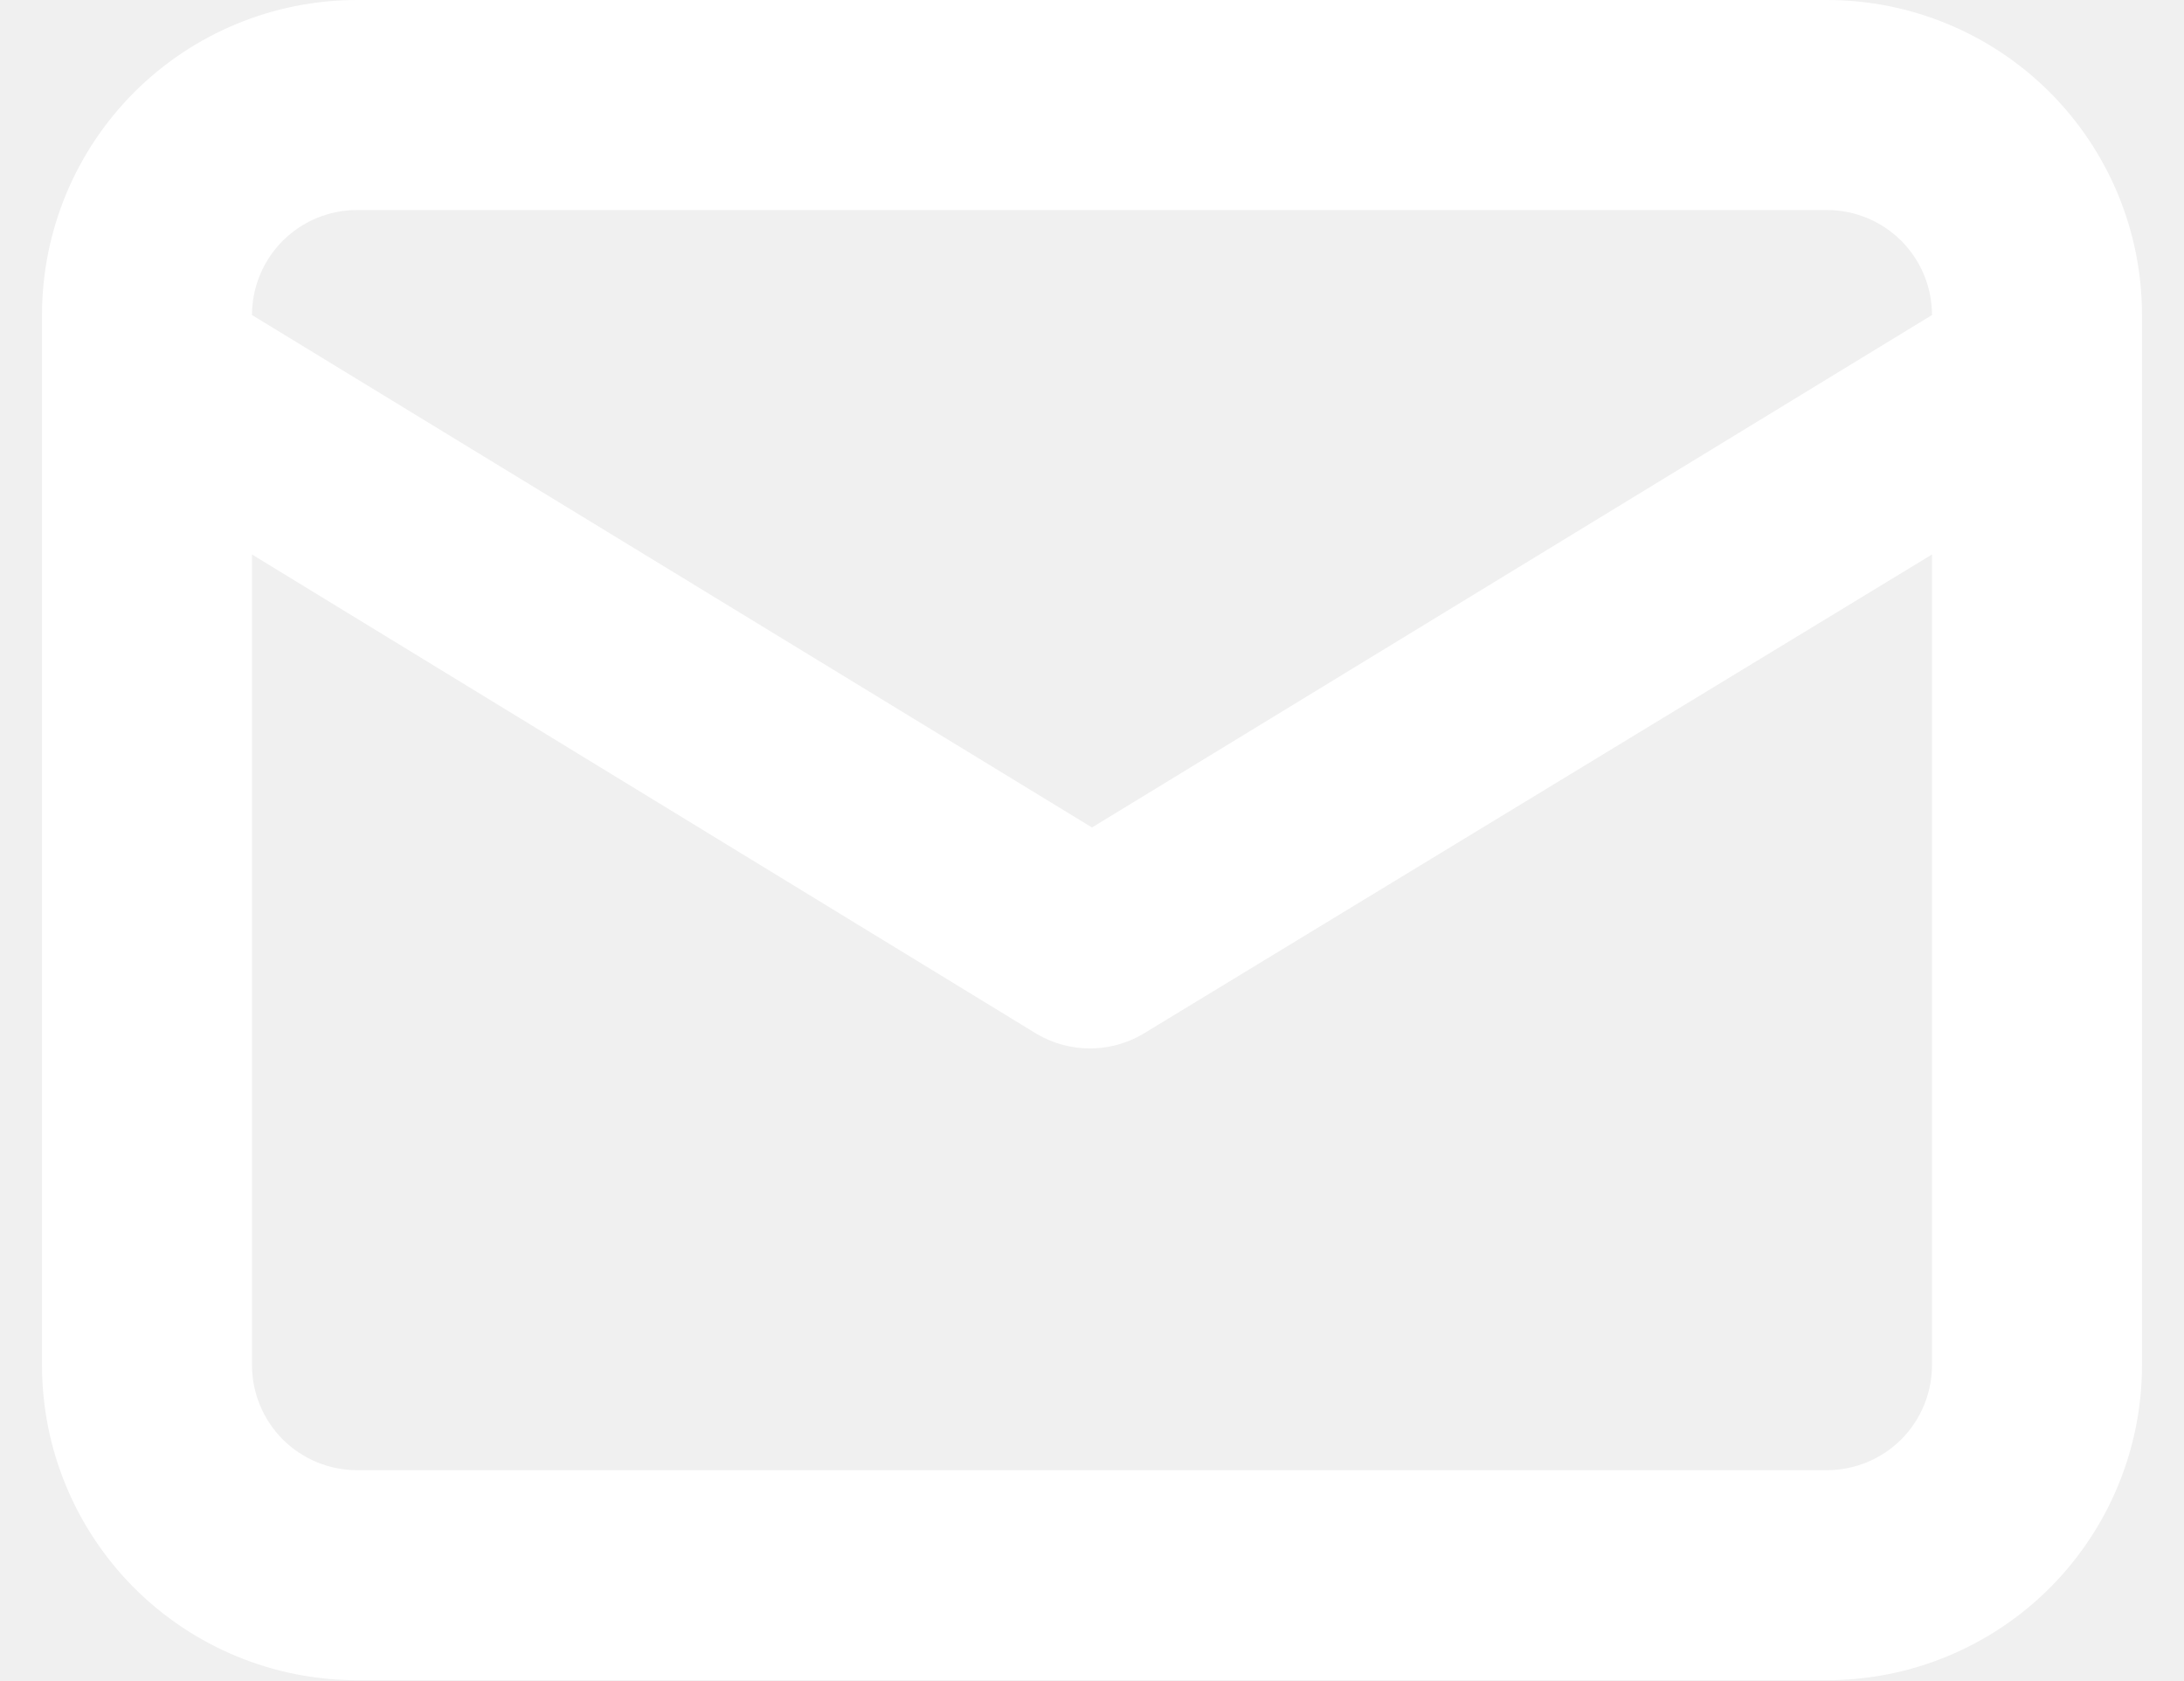
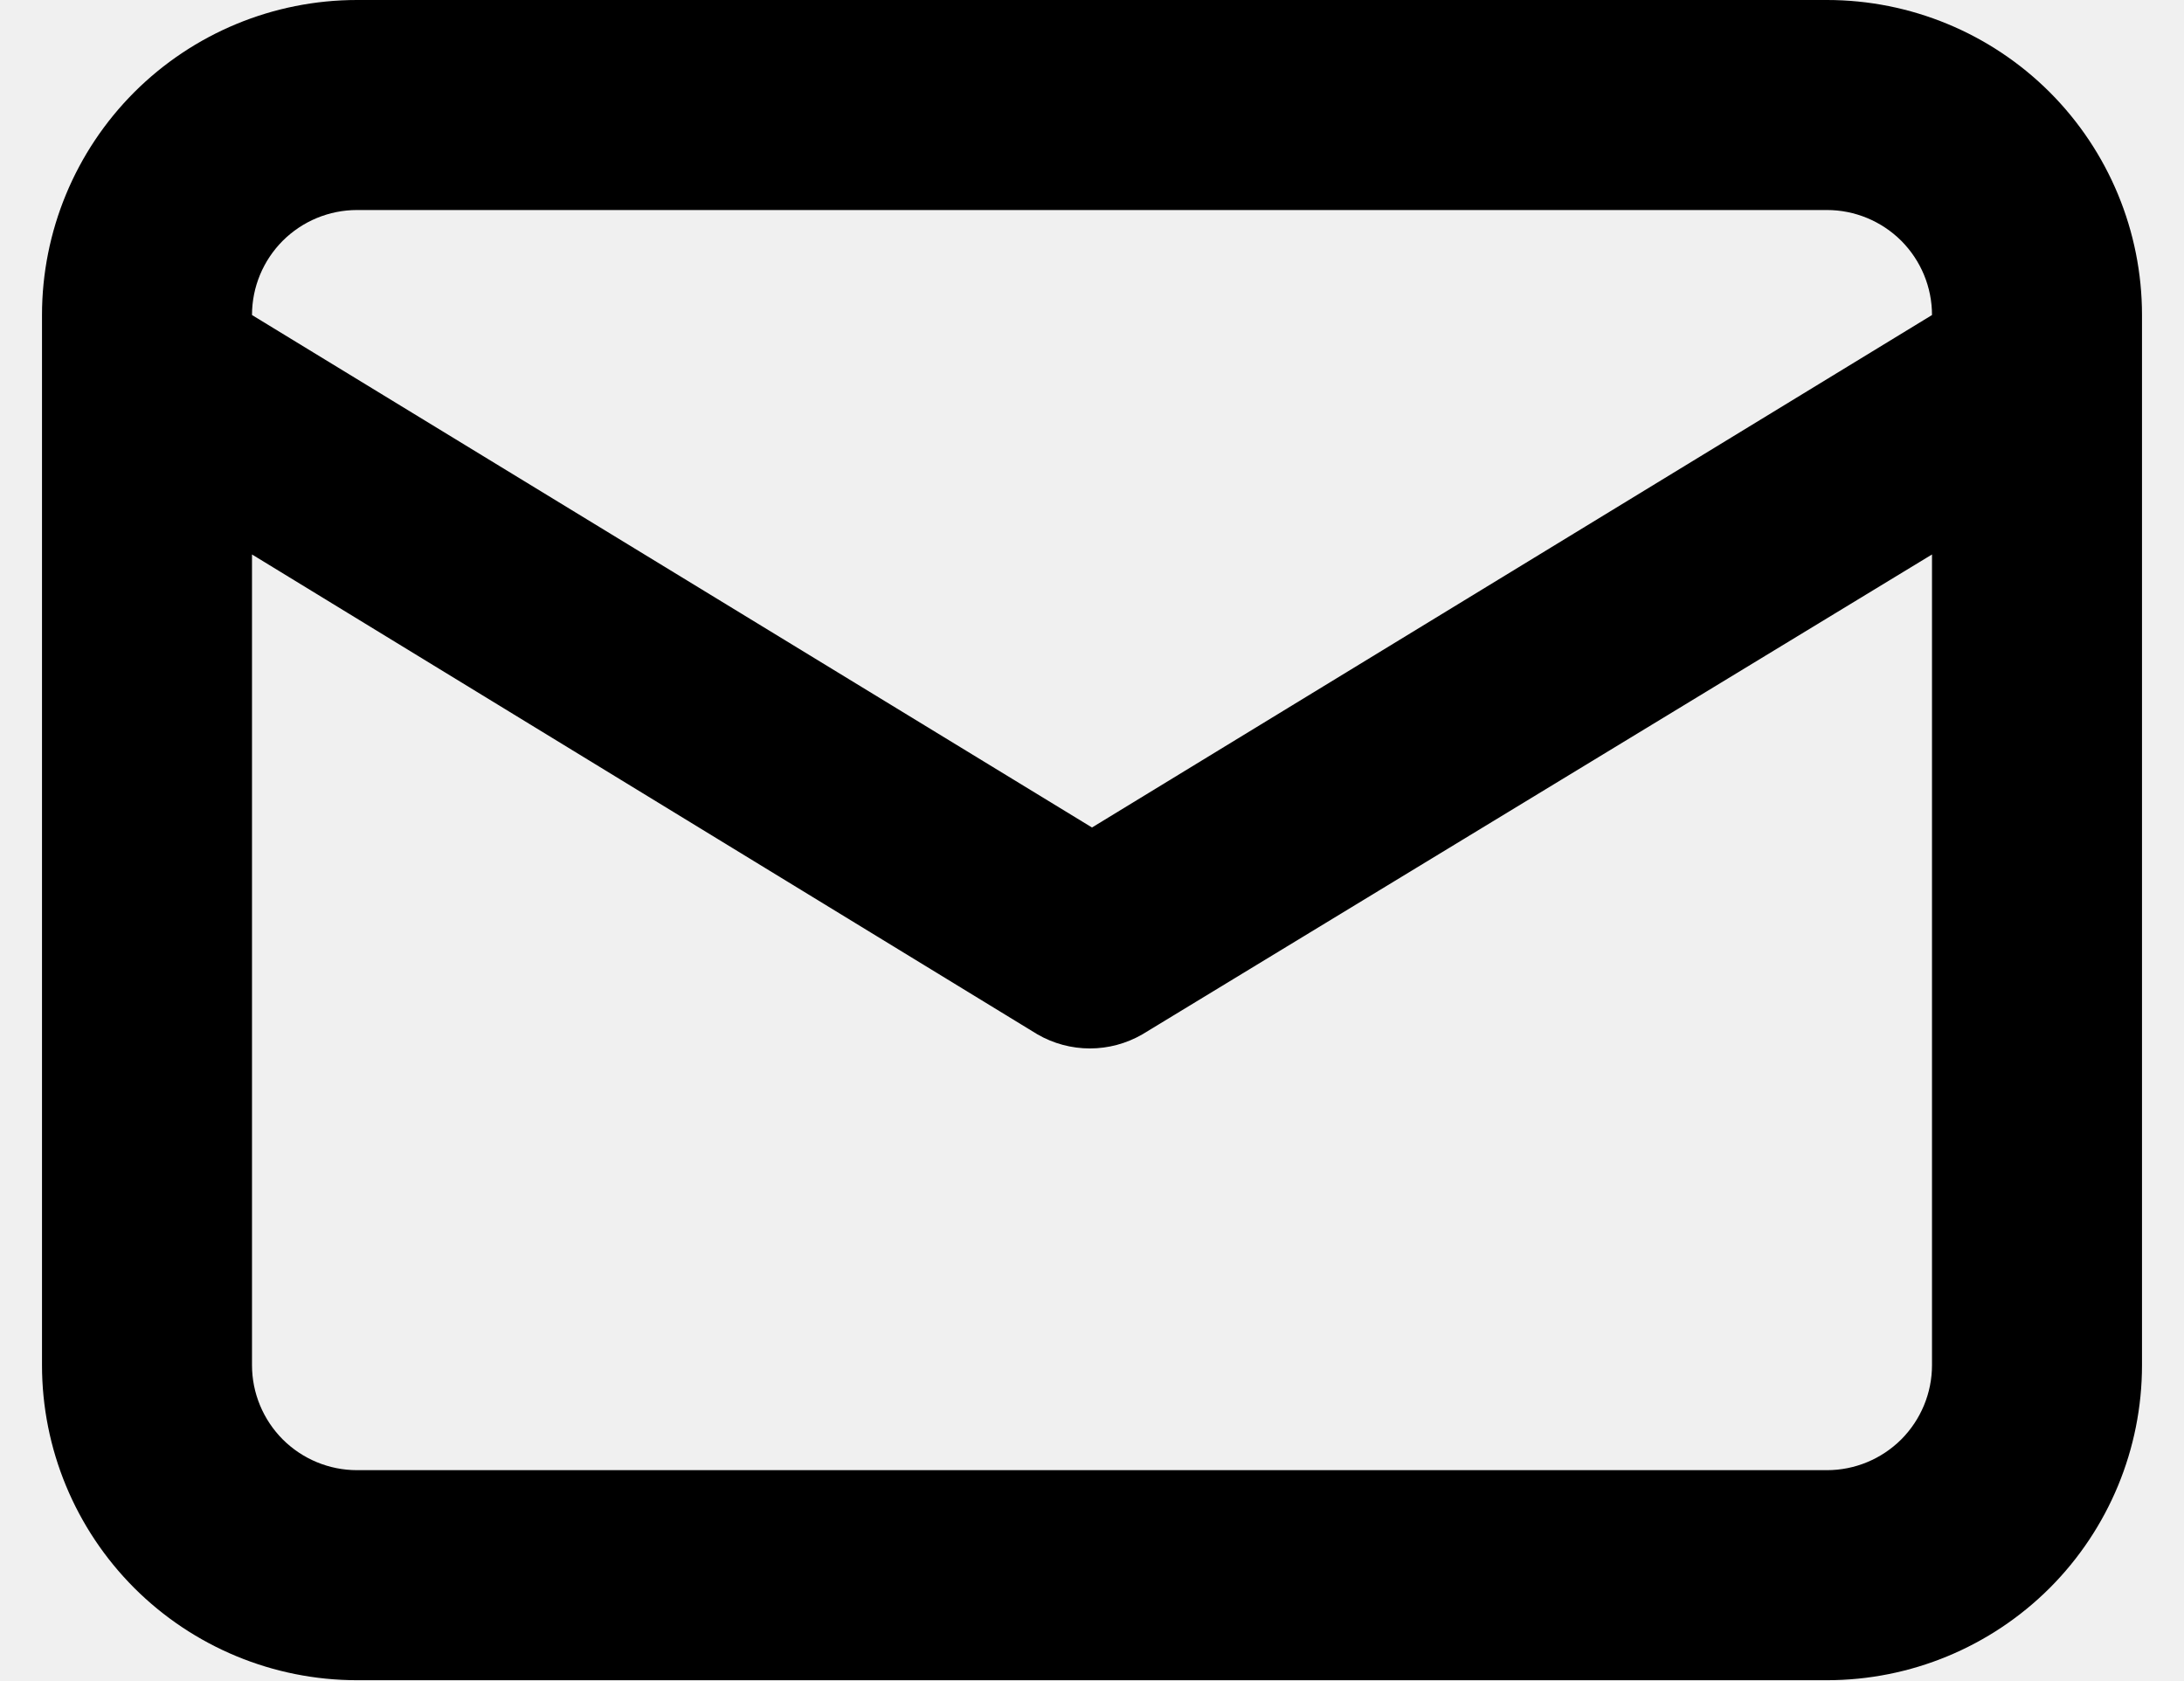
- <svg xmlns="http://www.w3.org/2000/svg" width="26" height="20" viewBox="0 0 26 20" fill="none">
-   <path d="M21.75 0H4.25C3.255 0 2.302 0.395 1.598 1.098C0.895 1.802 0.5 2.755 0.5 3.75V16.25C0.5 17.245 0.895 18.198 1.598 18.902C2.302 19.605 3.255 20 4.25 20H21.75C22.745 20 23.698 19.605 24.402 18.902C25.105 18.198 25.5 17.245 25.5 16.25V3.75C25.5 2.755 25.105 1.802 24.402 1.098C23.698 0.395 22.745 0 21.75 0V0ZM4.25 2.5H21.75C22.081 2.5 22.399 2.632 22.634 2.866C22.868 3.101 23 3.418 23 3.75L13 9.85L3 3.75C3 3.418 3.132 3.101 3.366 2.866C3.601 2.632 3.918 2.5 4.25 2.5V2.5ZM23 16.25C23 16.581 22.868 16.899 22.634 17.134C22.399 17.368 22.081 17.5 21.75 17.5H4.25C3.918 17.5 3.601 17.368 3.366 17.134C3.132 16.899 3 16.581 3 16.25V6.6L12.35 12.312C12.54 12.422 12.756 12.48 12.975 12.48C13.194 12.48 13.41 12.422 13.6 12.312L23 6.6V16.25Z" fill="white" />
+ <svg xmlns="http://www.w3.org/2000/svg" width="26" height="20" viewBox="0 0 26 20" fill="current">
+   <path d="M21.75 0H4.25C3.255 0 2.302 0.395 1.598 1.098C0.895 1.802 0.5 2.755 0.5 3.75V16.25C0.5 17.245 0.895 18.198 1.598 18.902C2.302 19.605 3.255 20 4.25 20H21.75C22.745 20 23.698 19.605 24.402 18.902C25.105 18.198 25.5 17.245 25.5 16.25V3.75C25.5 2.755 25.105 1.802 24.402 1.098C23.698 0.395 22.745 0 21.75 0V0ZM4.25 2.5H21.75C22.081 2.5 22.399 2.632 22.634 2.866C22.868 3.101 23 3.418 23 3.75L13 9.85L3 3.75C3 3.418 3.132 3.101 3.366 2.866C3.601 2.632 3.918 2.5 4.25 2.5V2.5ZM23 16.25C23 16.581 22.868 16.899 22.634 17.134C22.399 17.368 22.081 17.5 21.75 17.5H4.25C3.918 17.5 3.601 17.368 3.366 17.134C3.132 16.899 3 16.581 3 16.25V6.6L12.35 12.312C12.54 12.422 12.756 12.48 12.975 12.48C13.194 12.48 13.41 12.422 13.6 12.312L23 6.6V16.25Z" fill="current" />
</svg>
